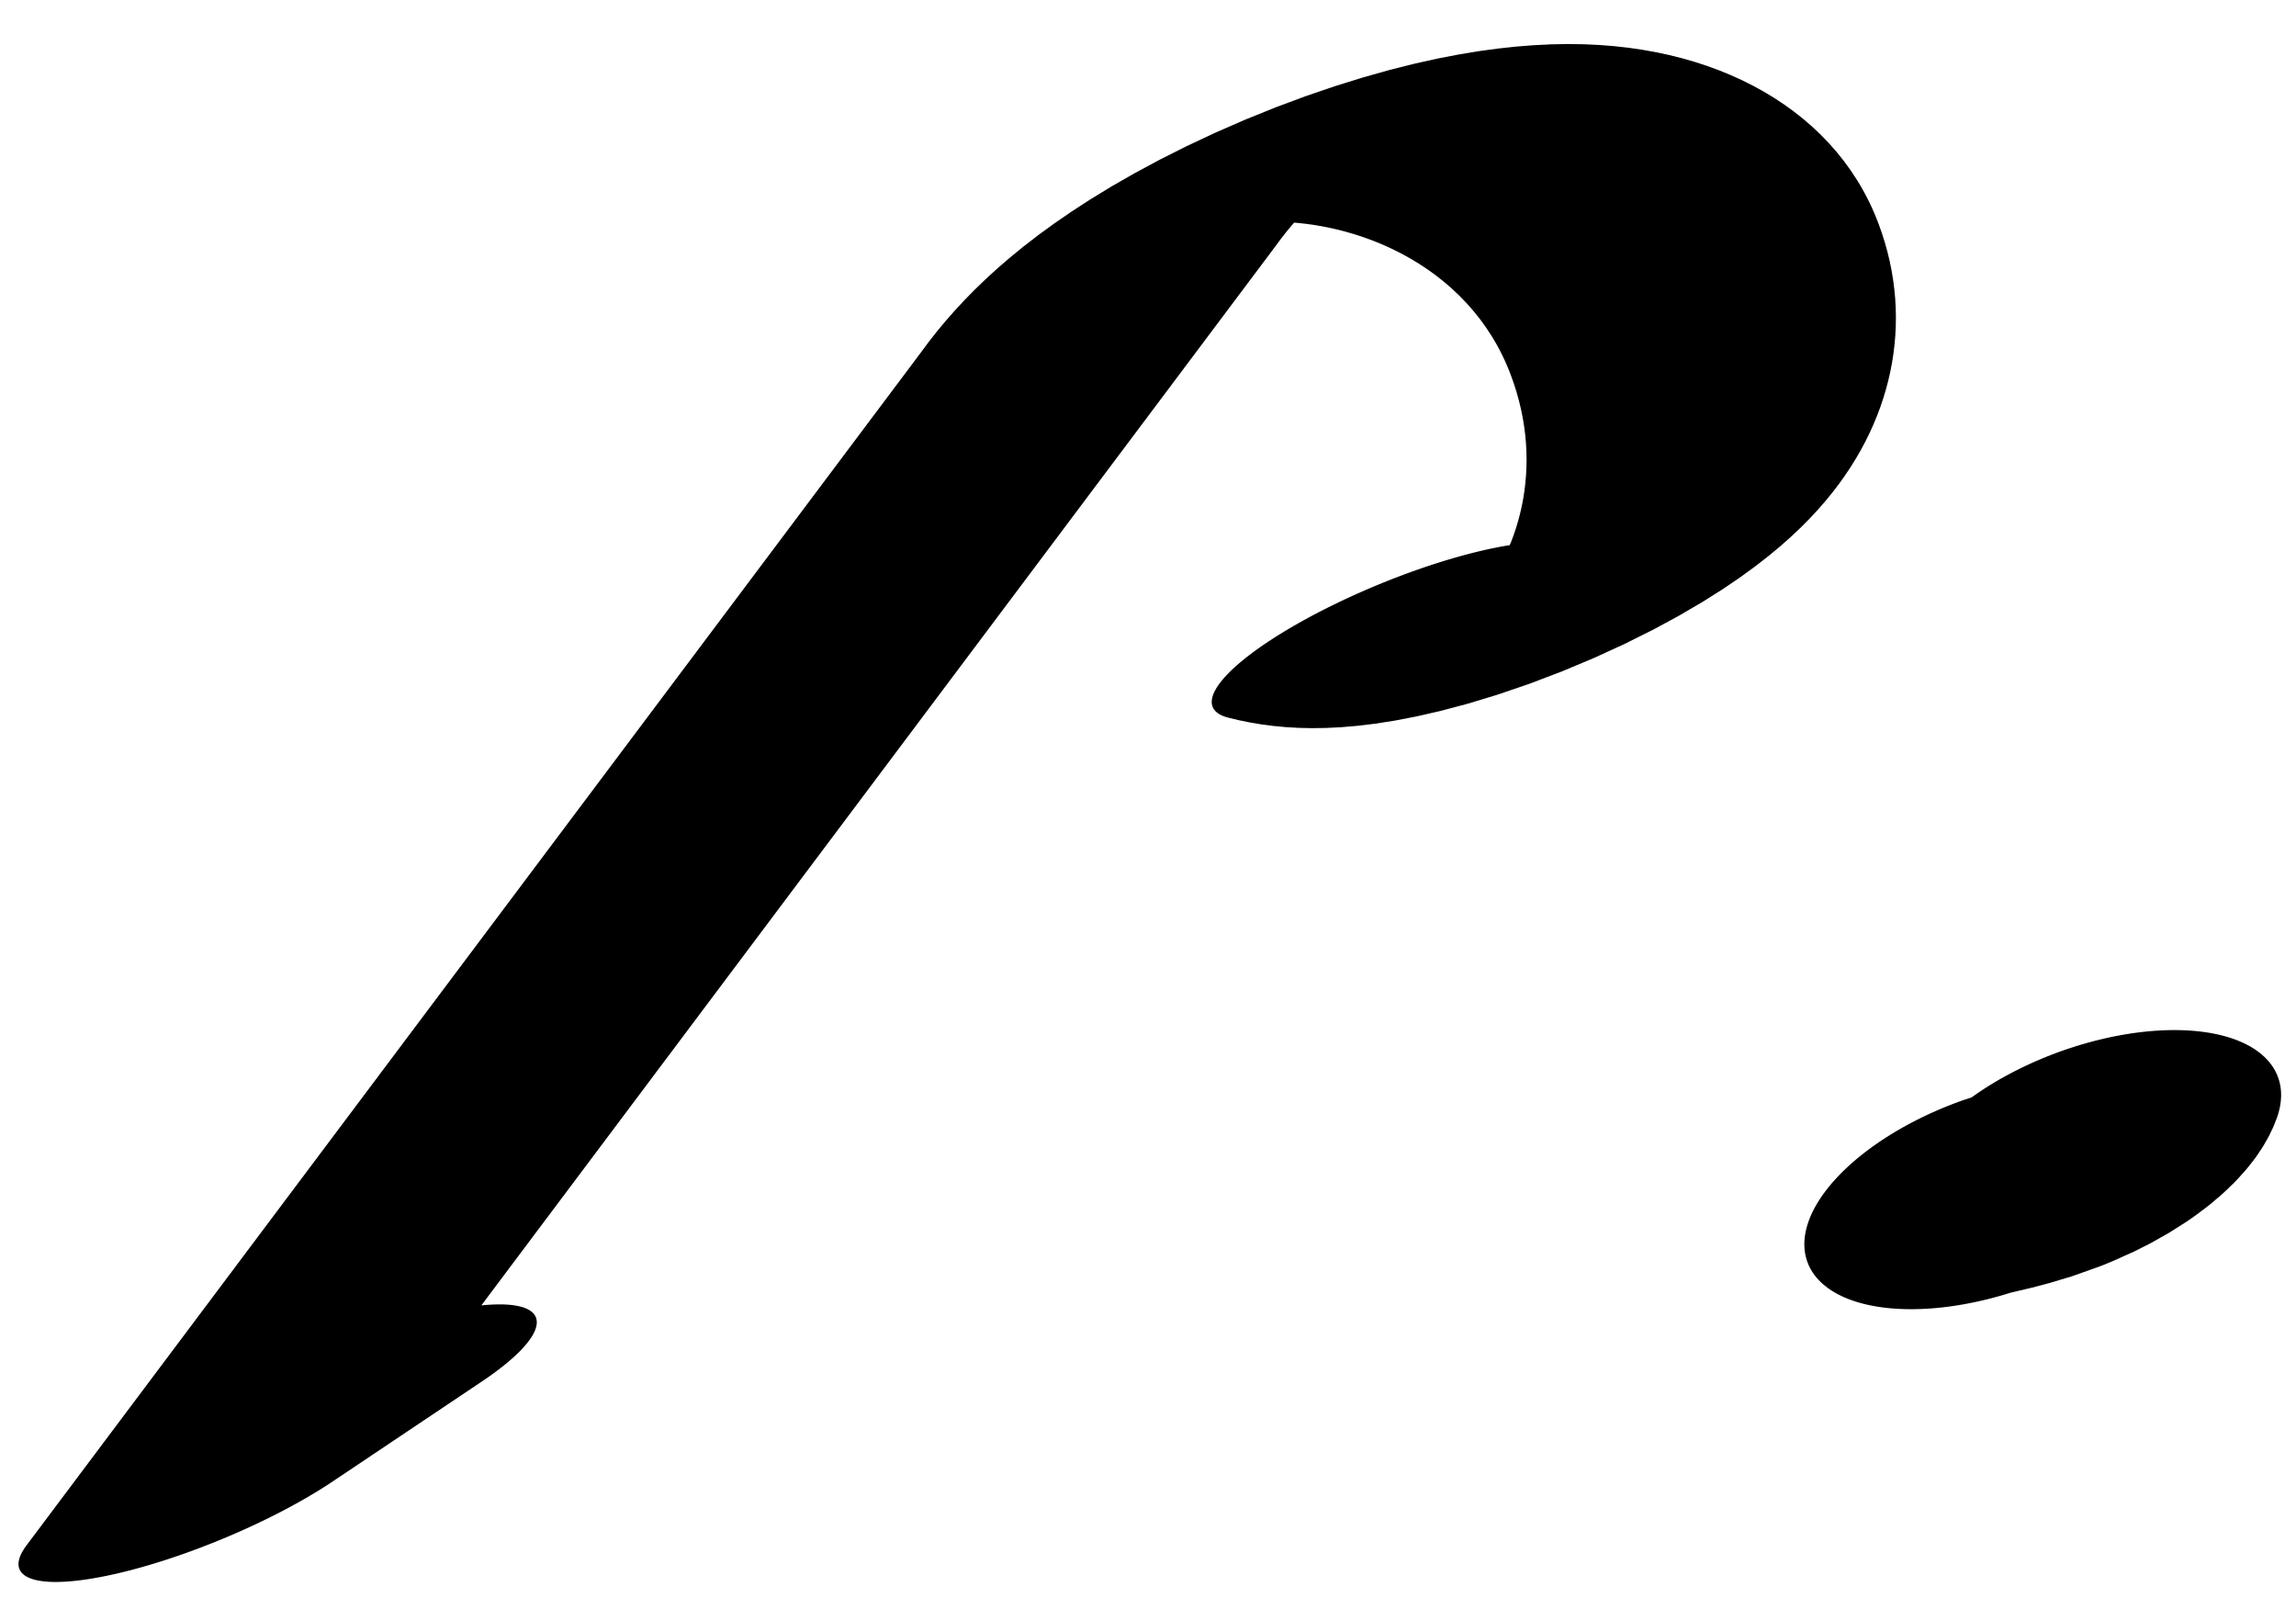
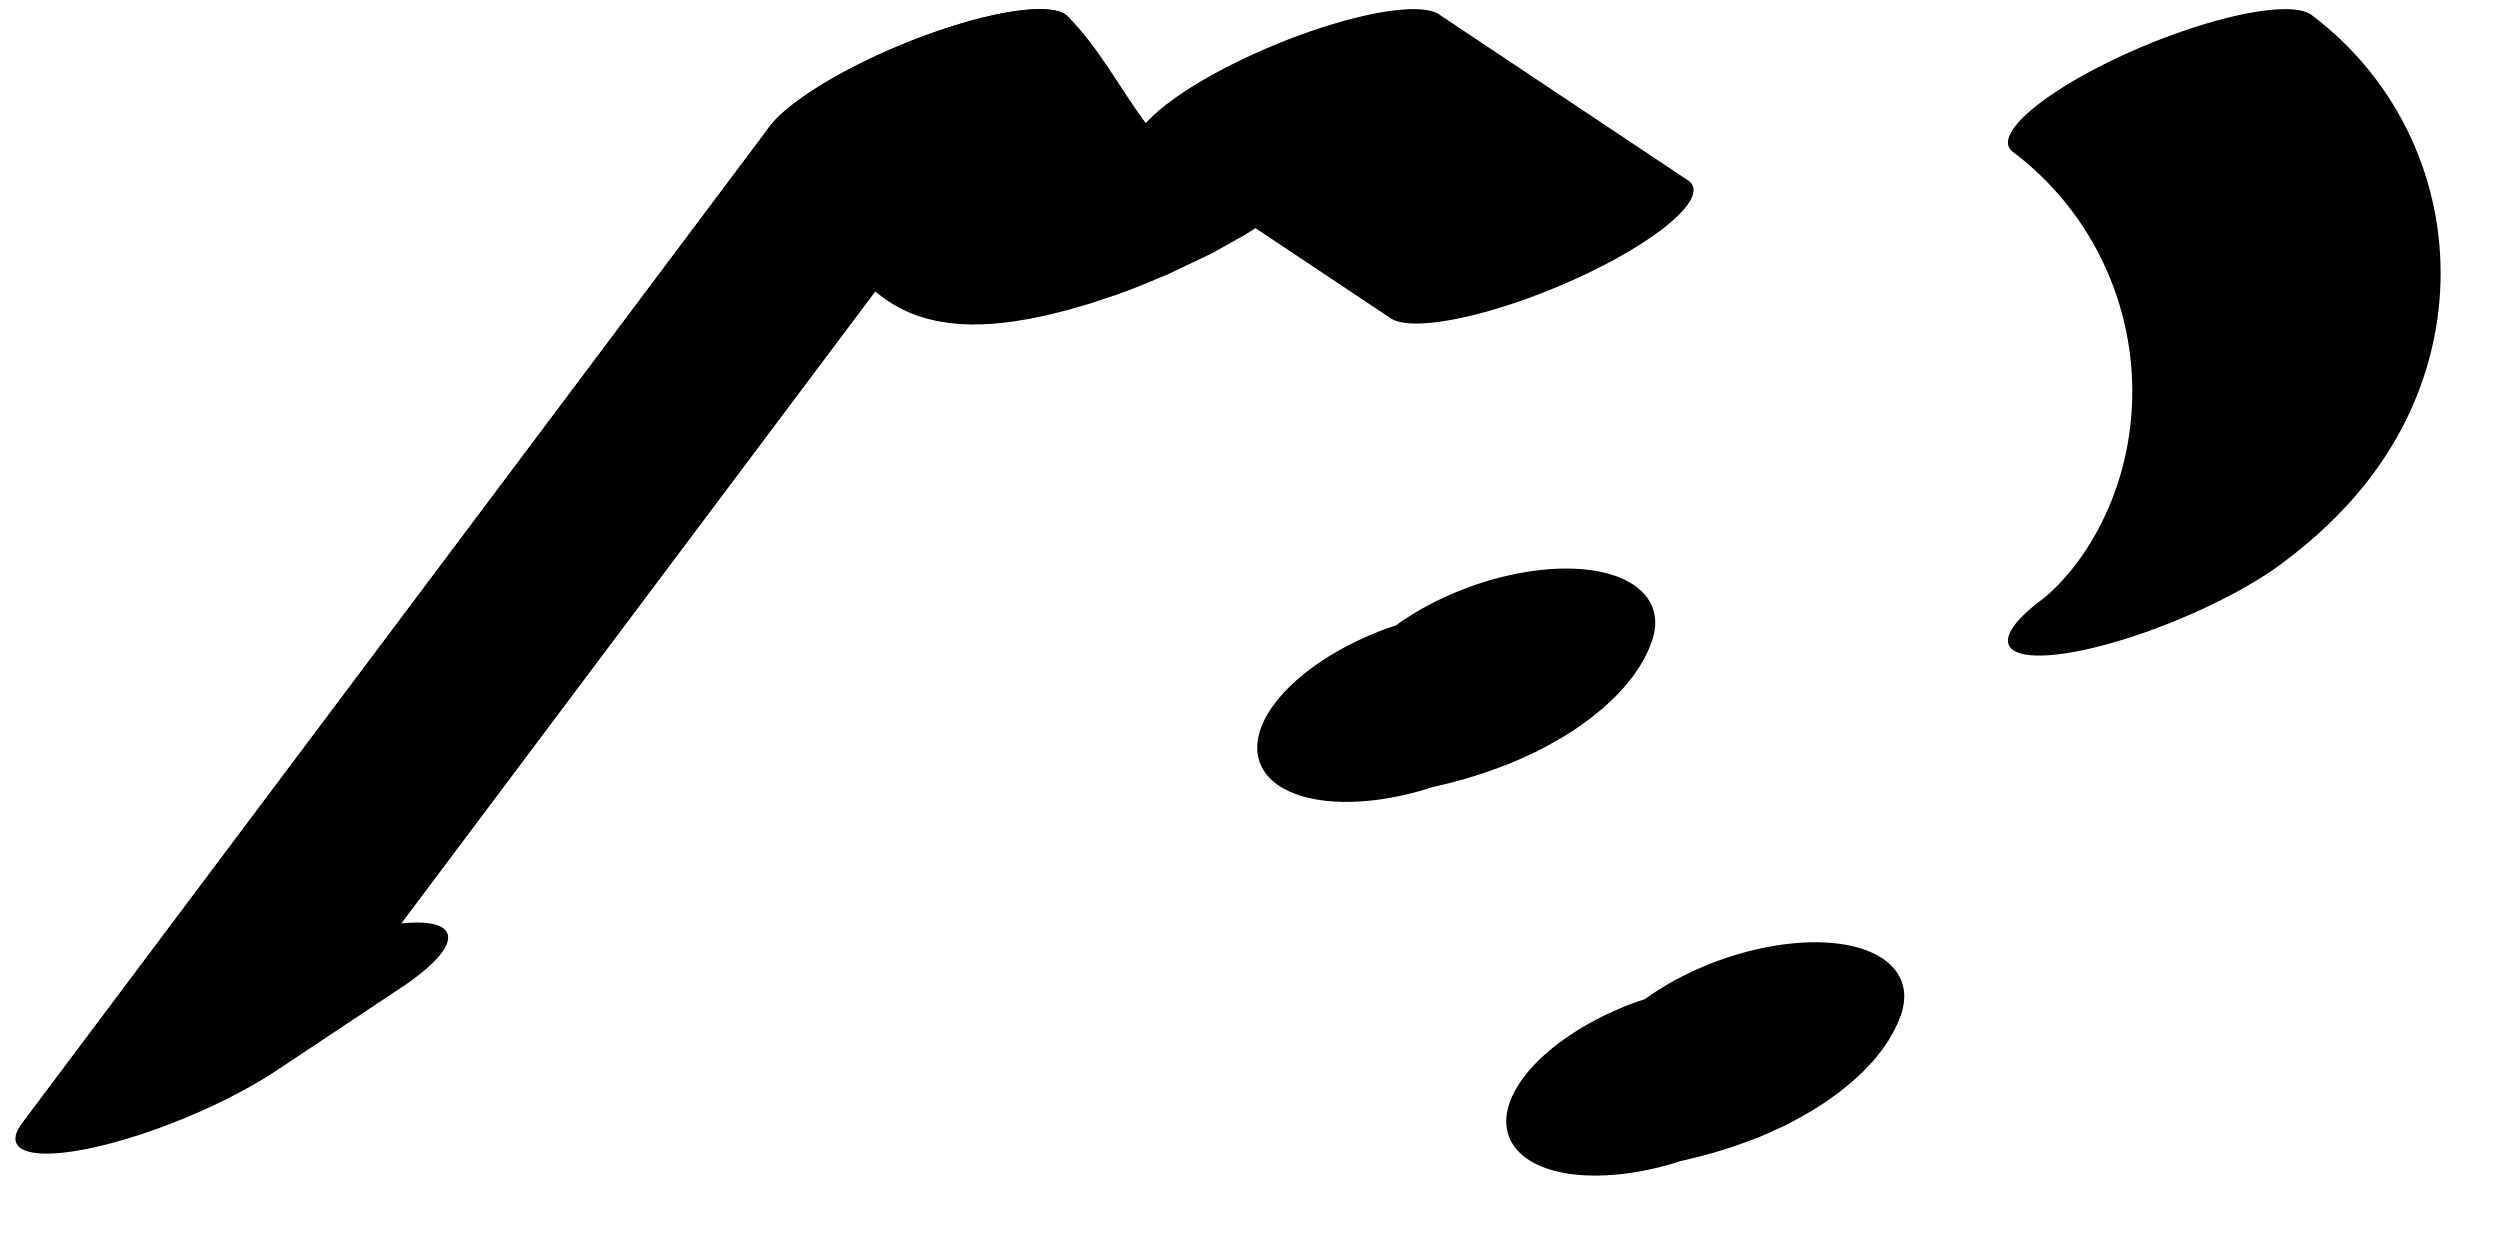
- <svg xmlns="http://www.w3.org/2000/svg" width="23" height="16" viewBox="0 0 23 16">
-   <path fill="none" stroke-width="32.529" stroke-linecap="round" stroke-linejoin="round" stroke="rgb(0%, 0%, 0%)" stroke-opacity="1" stroke-miterlimit="10" d="M 32.996 17.559 L 18.613 6.034 L 123.613 254.812 C 131.928 275.425 142.084 280.142 151.346 267.557 C 161.251 254.183 169.064 220.935 168.703 180.101 C 168.156 113.47 149.065 77.152 135.782 117.254 " transform="matrix(0.113137, -0.0468644, -0.0117155, -0.0282833, 0, 16)" />
-   <path fill="none" stroke-width="38.044" stroke-linecap="round" stroke-linejoin="round" stroke="rgb(0%, 0%, 0%)" stroke-opacity="1" stroke-miterlimit="10" d="M 193.611 -58.381 C 197.436 -58.447 201.76 -61.915 204.24 -55.968 " transform="matrix(0.097754, -0.0355797, -0.0177892, -0.048877, 0, 16)" />
+ <svg xmlns="http://www.w3.org/2000/svg" width="30" height="15" viewBox="0 0 30 15">
+   <path fill="none" stroke-width="32.529" stroke-linecap="round" stroke-linejoin="round" stroke="rgb(0%, 0%, 0%)" stroke-opacity="1" stroke-miterlimit="10" d="M 126.738 284.991 L 21.751 36.331 L 36.109 47.62 " transform="matrix(0.113137, -0.0468644, -0.0117155, -0.0282833, 0, 15)" />
+   <path fill="none" stroke-width="32.529" stroke-linecap="round" stroke-linejoin="round" stroke="rgb(0%, 0%, 0%)" stroke-opacity="1" stroke-miterlimit="10" d="M 126.738 284.991 C 129.806 255.6 128.389 216.239 135.543 199.966 C 143.802 181.032 151.943 214.639 160.57 228.933 L 176.889 131.456 " transform="matrix(0.113137, -0.0468644, -0.0117155, -0.0282833, 0, 15)" />
+   <path fill="none" stroke-width="38.044" stroke-linecap="round" stroke-linejoin="round" stroke="rgb(0%, 0%, 0%)" stroke-opacity="1" stroke-miterlimit="10" d="M 174.811 6.293 C 178.648 6.298 182.972 2.83 185.453 8.777 " transform="matrix(0.097754, -0.0355797, -0.0177892, -0.048877, 0, 15)" />
+   <path fill="none" stroke-width="38.044" stroke-linecap="round" stroke-linejoin="round" stroke="rgb(0%, 0%, 0%)" stroke-opacity="1" stroke-miterlimit="10" d="M 187.062 -94.372 C 190.899 -94.368 195.223 -97.835 197.703 -91.889 " transform="matrix(0.097754, -0.0355797, -0.0177892, -0.048877, 0, 15)" />
+   <path fill="none" stroke-width="32.529" stroke-linecap="round" stroke-linejoin="round" stroke="rgb(0%, 0%, 0%)" stroke-opacity="1" stroke-miterlimit="10" d="M 220.815 -82.201 C 230.114 -72.75 237.736 -46.155 241.411 -10.672 C 245.085 24.811 244.384 65.058 239.491 98.163 " transform="matrix(0.113137, -0.0468644, -0.0117155, -0.0282833, 0, 15)" />
</svg>
